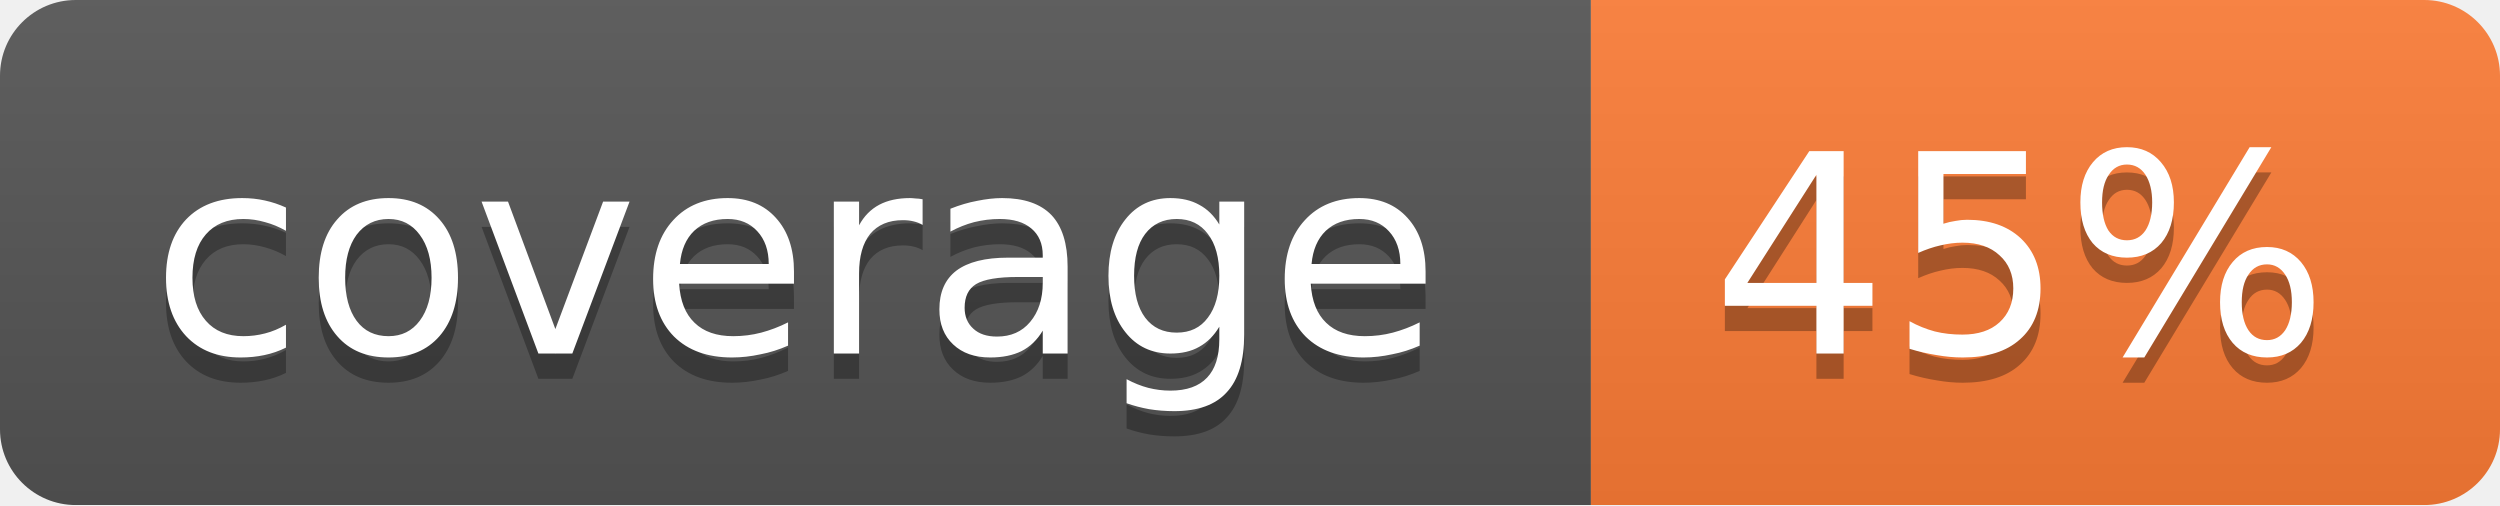
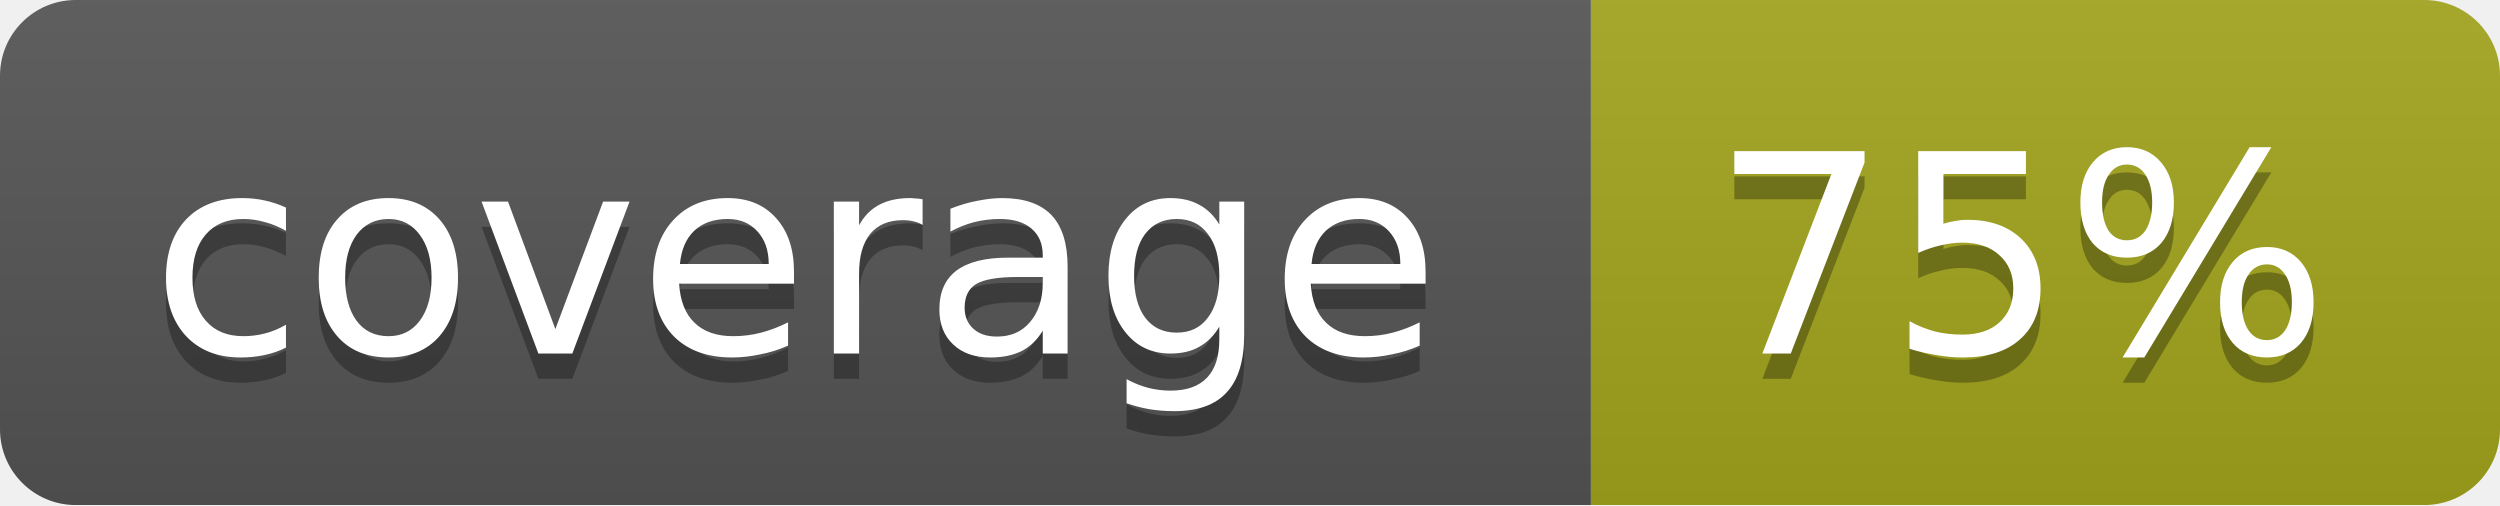
<svg xmlns="http://www.w3.org/2000/svg" width="99" height="20">
  <linearGradient id="b" x2="0" y2="100%">
    <stop offset="0" stop-color="#bbb" stop-opacity=".1" />
    <stop offset="1" stop-opacity=".1" />
  </linearGradient>
  <mask id="a">
    <rect width="99" height="20" rx="3" fill="#fff" />
  </mask>
  <g mask="url(#a)">
    <path fill="#555" d="M0 0h63v20H0z" />
-     <path fill="#fe7d37" d="M63 0h36v20H63z" />
+     <path fill="#a4a61d" d="M63 0h36v20H63z" />
    <path fill="url(#b)" d="M0 0h99v20H0z" />
  </g>
  <g fill="#fff" text-anchor="middle" font-family="DejaVu Sans,Verdana,Geneva,sans-serif" font-size="11">
    <text x="31.5" y="15" fill="#010101" fill-opacity=".3">coverage</text>
    <text x="31.5" y="14">coverage</text>
-     <text x="80" y="15" fill="#010101" fill-opacity=".3">45%</text>
-     <text x="80" y="14">45%</text>
+     <text x="80" y="15" fill="#010101" fill-opacity=".3">75%</text>
+     <text x="80" y="14">75%</text>
  </g>
</svg>
